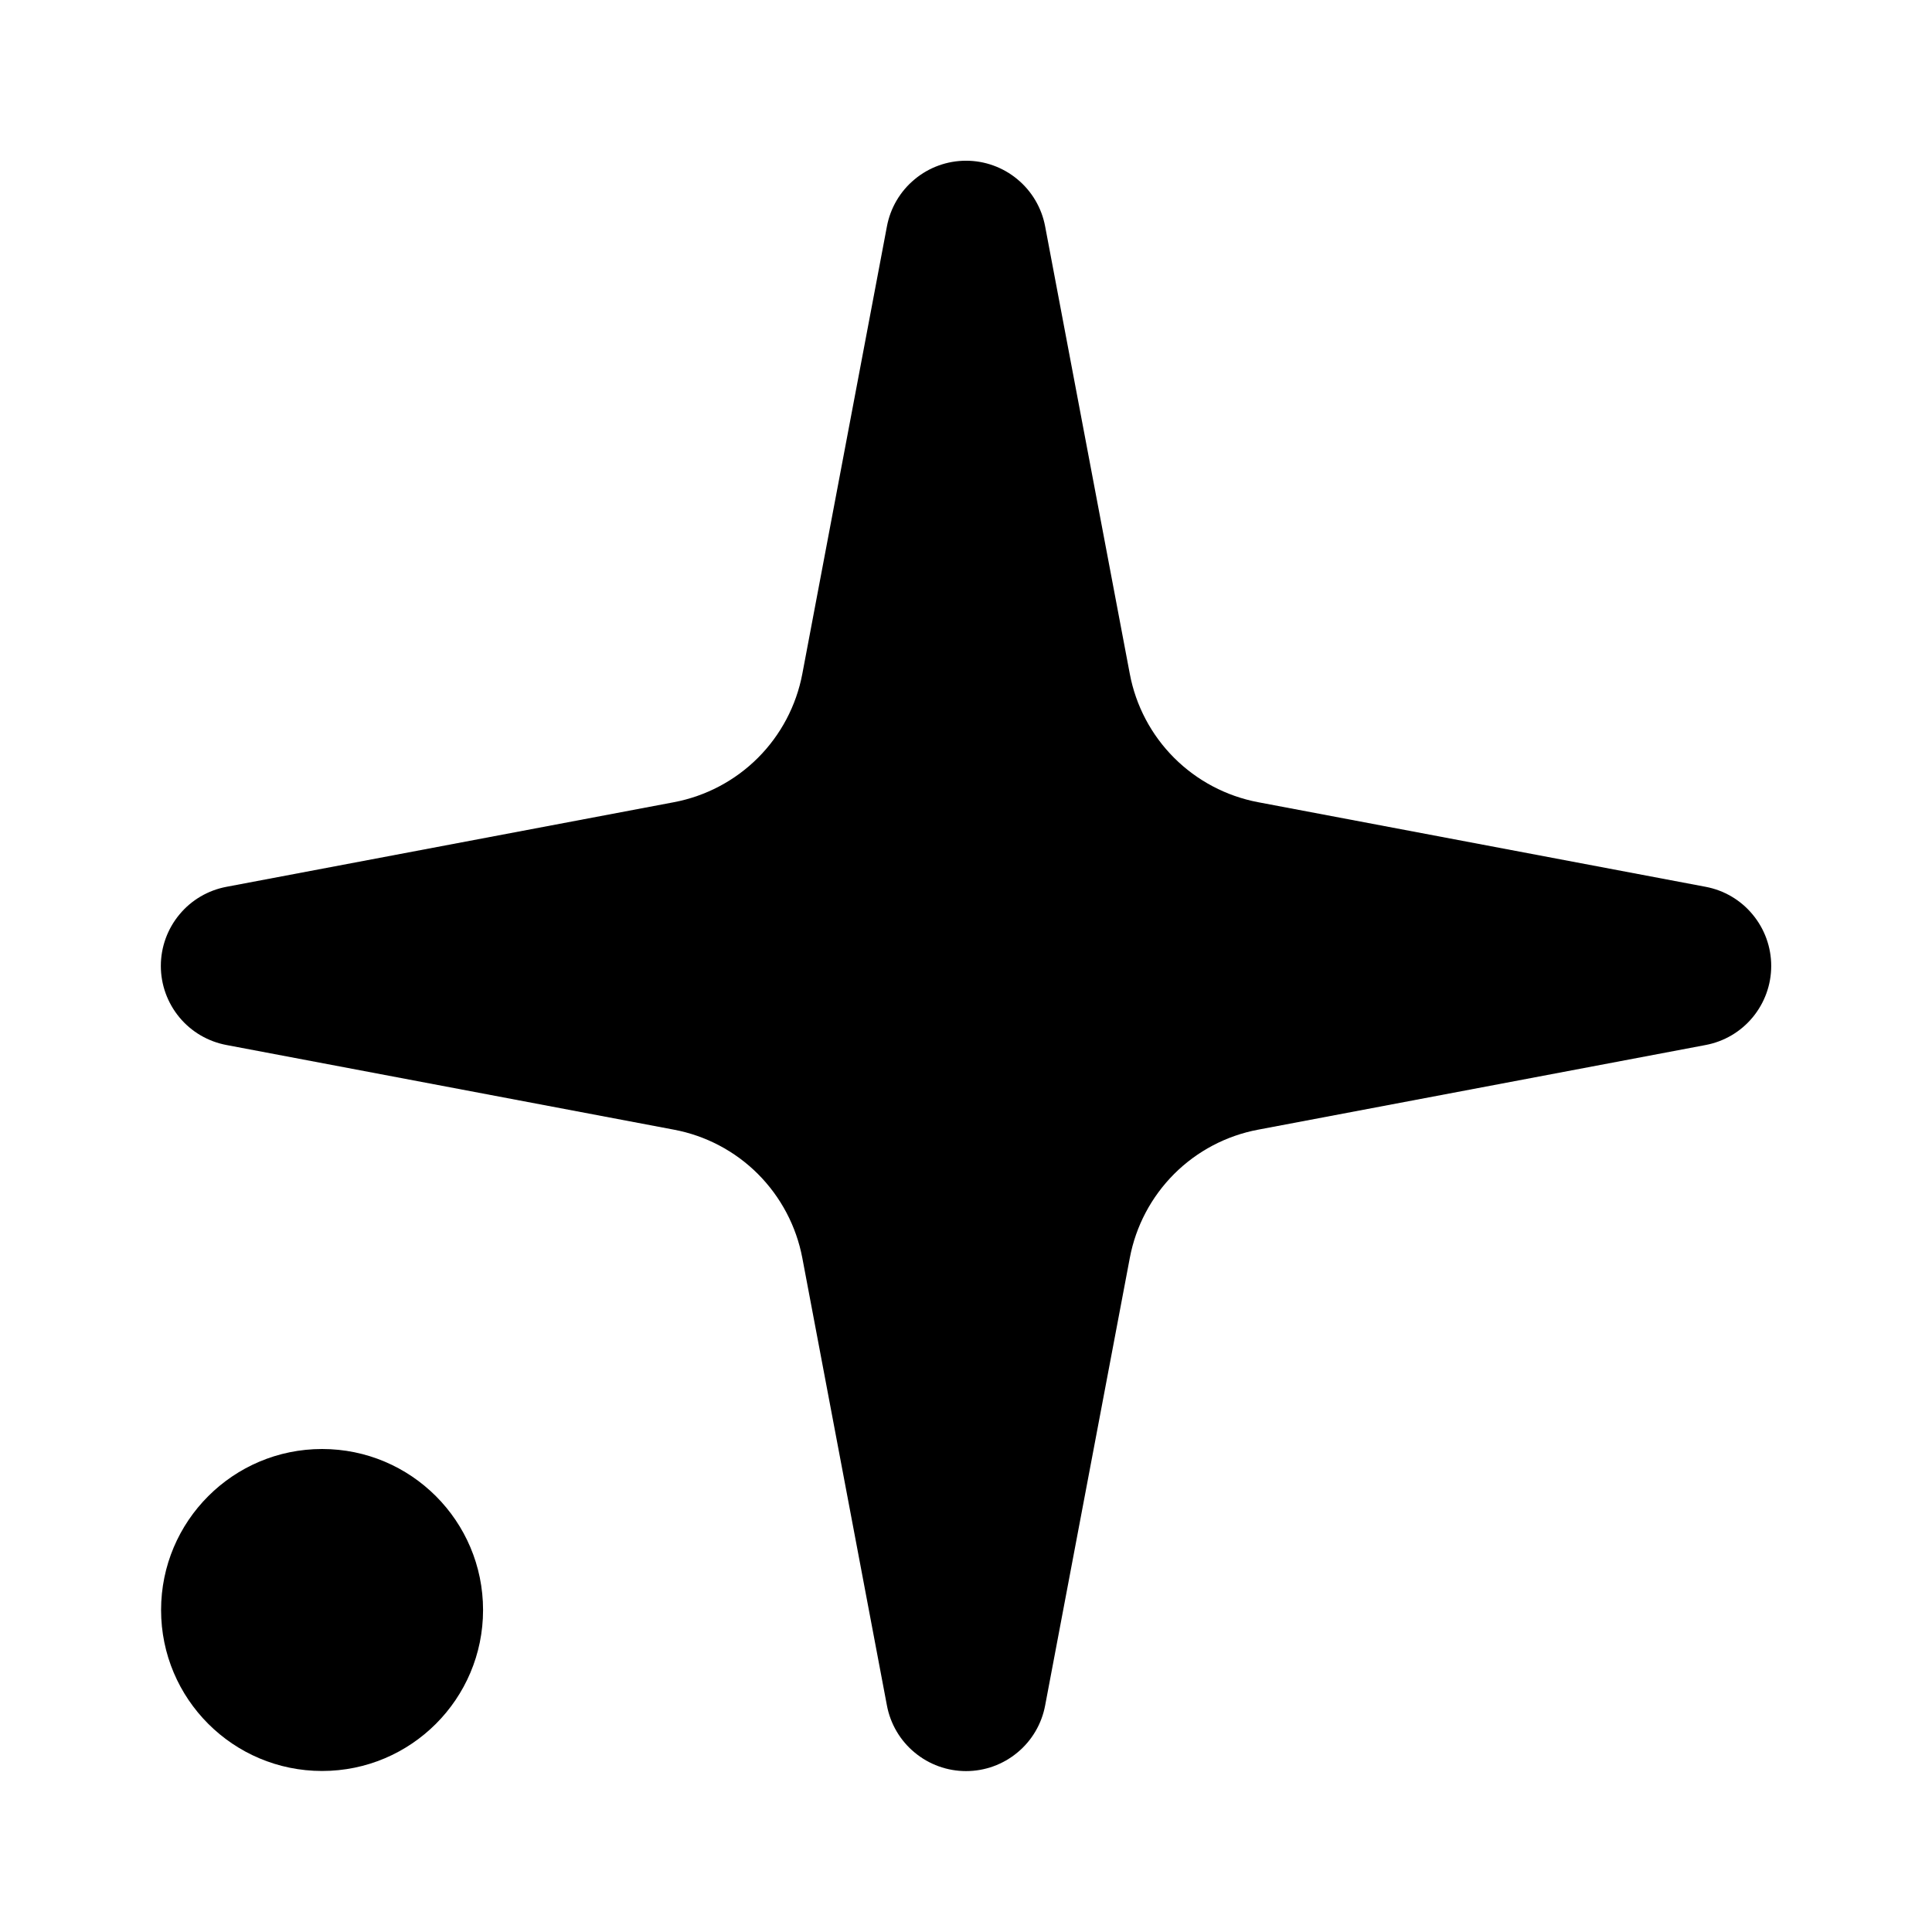
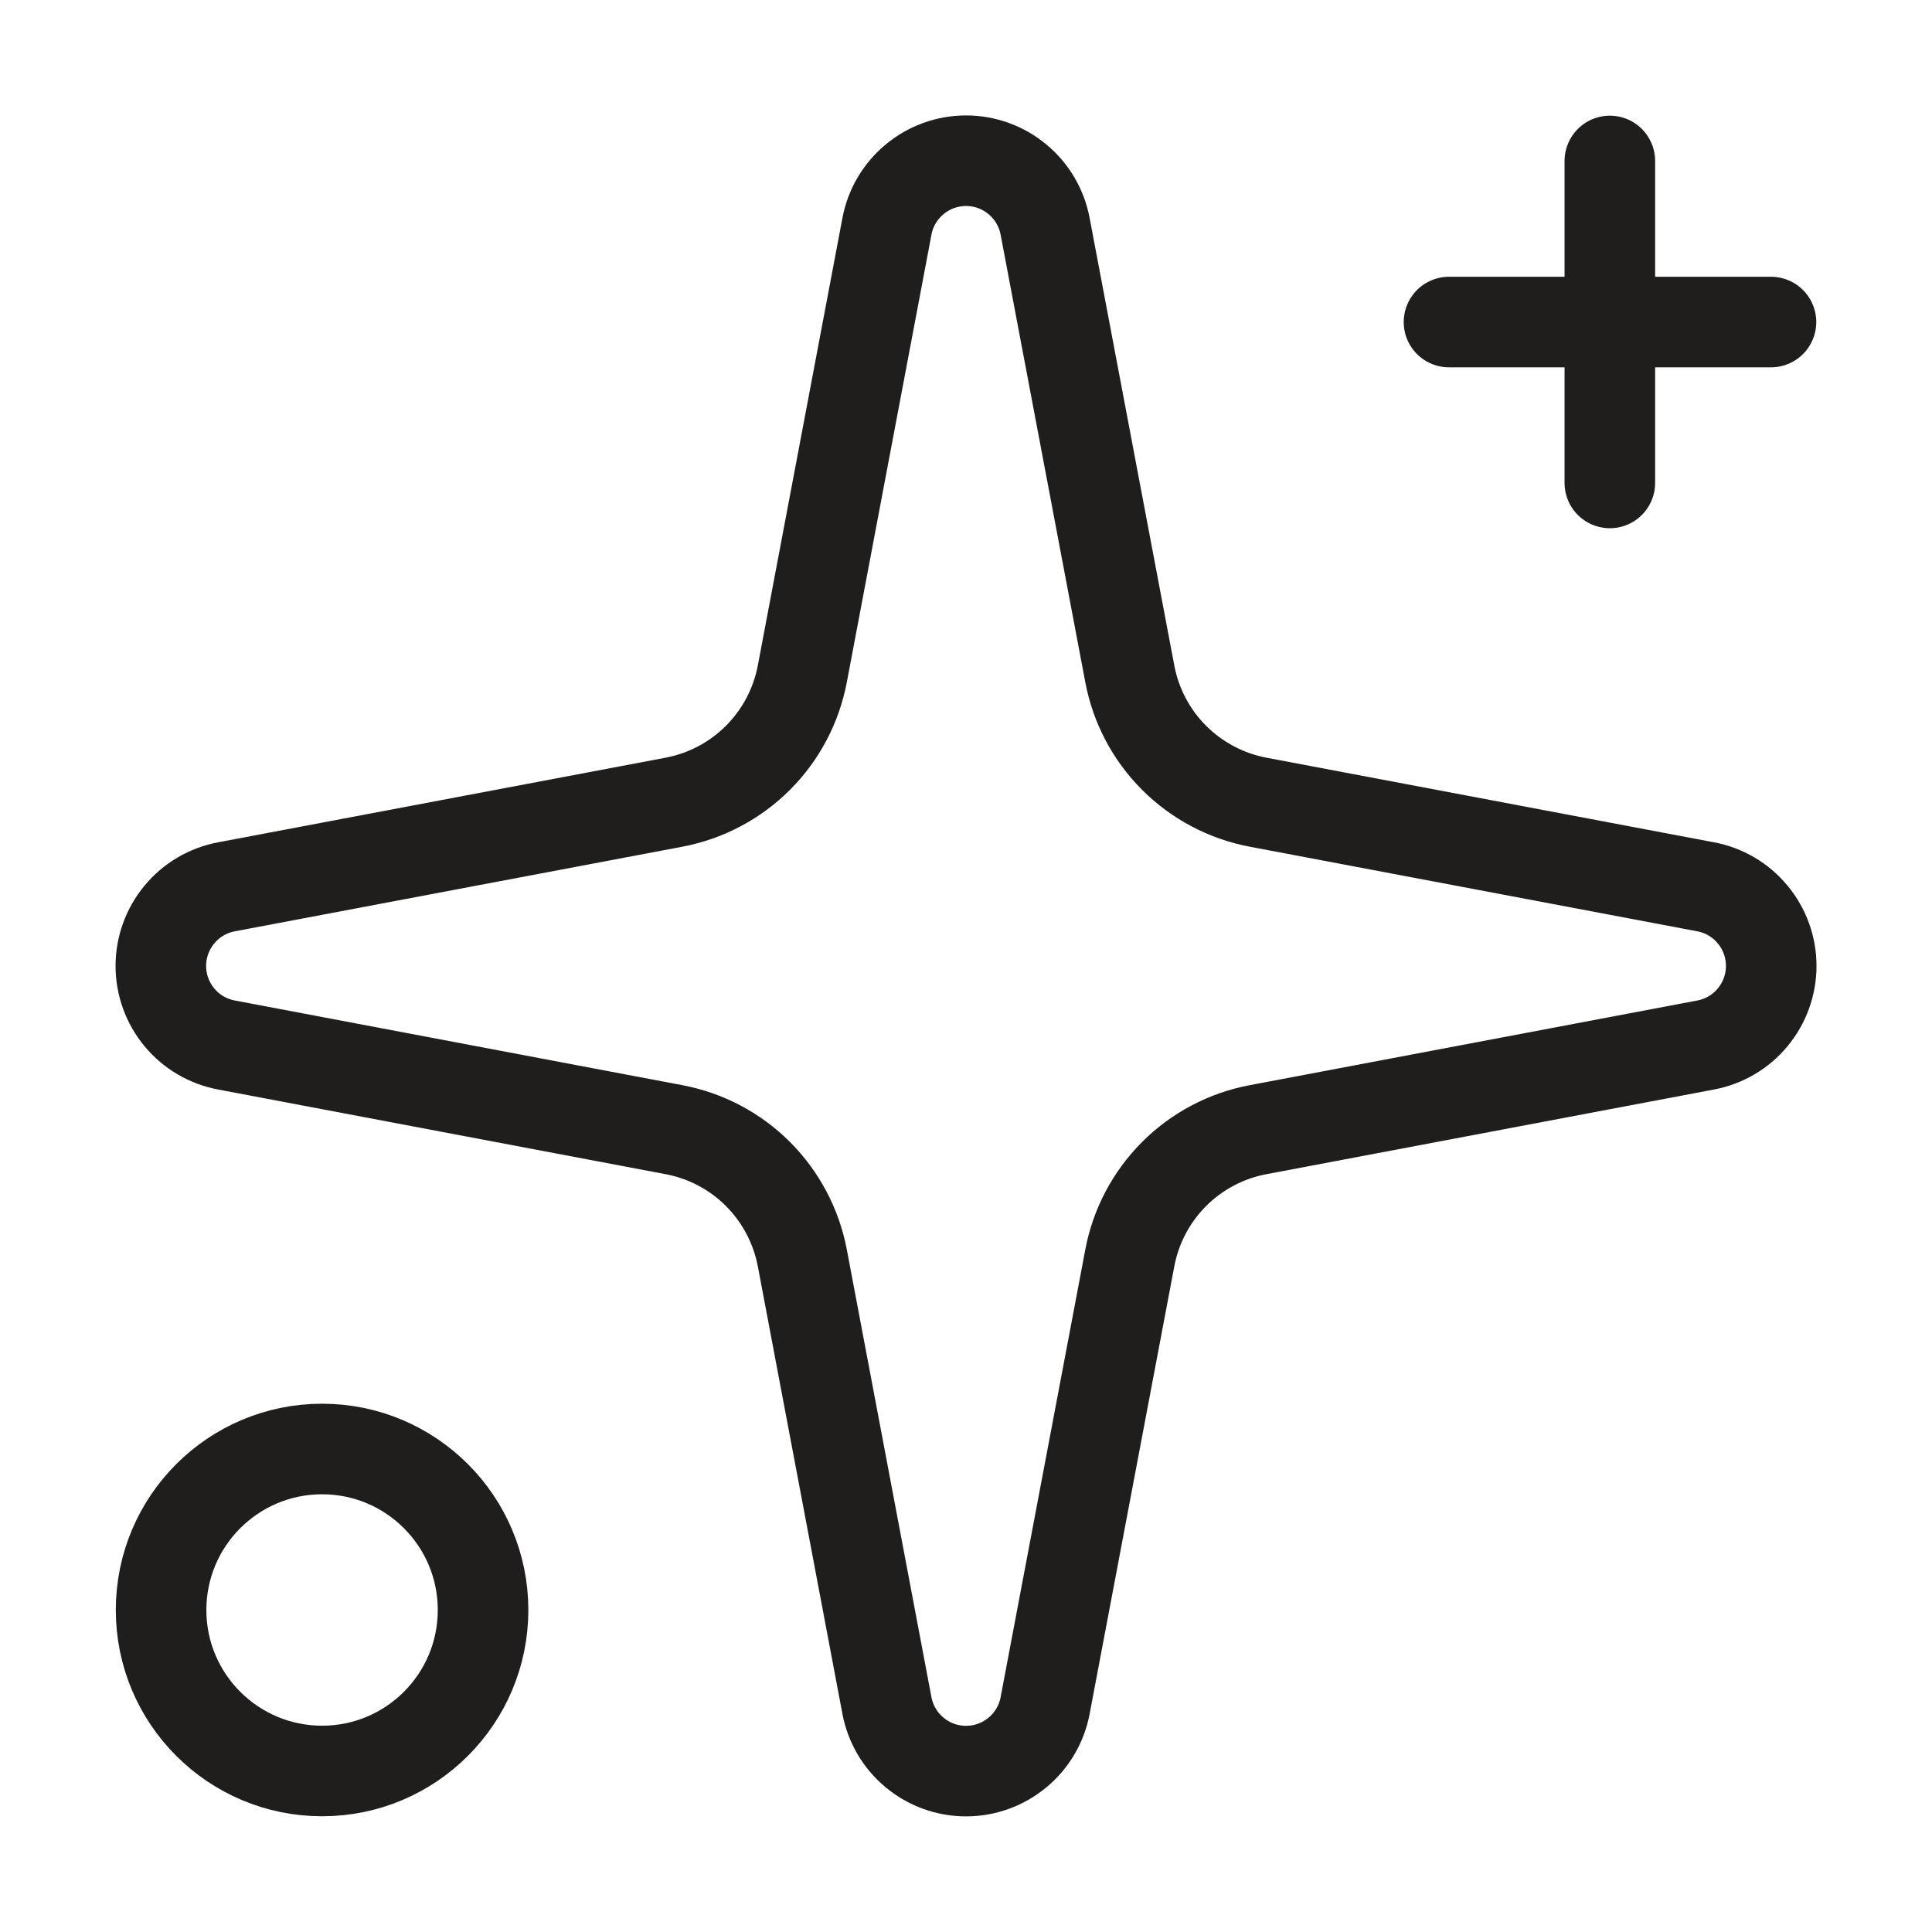
- <svg xmlns="http://www.w3.org/2000/svg" class="icon" viewBox="0 0 32 32">
-   <path d="M14.69 3.751C14.747 3.445 14.909 3.169 15.149 2.97C15.388 2.771 15.689 2.662 16.001 2.662C16.312 2.662 16.613 2.771 16.852 2.97C17.092 3.169 17.254 3.445 17.311 3.751L18.713 11.161C18.812 11.688 19.068 12.173 19.447 12.552C19.826 12.931 20.311 13.187 20.838 13.287L28.249 14.688C28.555 14.745 28.831 14.907 29.029 15.147C29.228 15.386 29.337 15.688 29.337 15.999C29.337 16.31 29.228 16.611 29.029 16.851C28.831 17.09 28.555 17.252 28.249 17.309L20.838 18.711C20.311 18.81 19.826 19.066 19.447 19.445C19.068 19.825 18.812 20.309 18.713 20.836L17.311 28.247C17.254 28.552 17.092 28.829 16.852 29.027C16.613 29.226 16.312 29.335 16.001 29.335C15.689 29.335 15.388 29.226 15.149 29.027C14.909 28.829 14.747 28.552 14.69 28.247L13.289 20.836C13.189 20.309 12.933 19.825 12.554 19.445C12.175 19.066 11.69 18.81 11.163 18.711L3.753 17.309C3.447 17.252 3.17 17.09 2.972 16.851C2.773 16.611 2.664 16.31 2.664 15.999C2.664 15.688 2.773 15.386 2.972 15.147C3.17 14.907 3.447 14.745 3.753 14.688L11.163 13.287C11.69 13.187 12.175 12.931 12.554 12.552C12.933 12.173 13.189 11.688 13.289 11.161L14.69 3.751Z" />
-   <path d="M26.664 2.666V7.999" />
-   <path d="M29.333 5.334H24" />
-   <path d="M5.335 29.333C6.807 29.333 8.001 28.139 8.001 26.667C8.001 25.194 6.807 24 5.335 24C3.862 24 2.668 25.194 2.668 26.667C2.668 28.139 3.862 29.333 5.335 29.333Z" />
+ <svg xmlns="http://www.w3.org/2000/svg" width="32" height="32" viewBox="0 0 32 32" fill="none">
+   <path d="M14.69 3.751C14.747 3.445 14.909 3.169 15.149 2.97C15.388 2.771 15.689 2.662 16.001 2.662C16.312 2.662 16.613 2.771 16.852 2.97C17.092 3.169 17.254 3.445 17.311 3.751L18.713 11.161C18.812 11.688 19.068 12.173 19.447 12.552C19.826 12.931 20.311 13.187 20.838 13.287L28.249 14.688C28.555 14.745 28.831 14.907 29.029 15.147C29.228 15.386 29.337 15.688 29.337 15.999C29.337 16.31 29.228 16.611 29.029 16.851C28.831 17.09 28.555 17.252 28.249 17.309L20.838 18.711C20.311 18.81 19.826 19.066 19.447 19.445C19.068 19.825 18.812 20.309 18.713 20.836L17.311 28.247C17.254 28.552 17.092 28.829 16.852 29.027C16.613 29.226 16.312 29.335 16.001 29.335C15.689 29.335 15.388 29.226 15.149 29.027C14.909 28.829 14.747 28.552 14.69 28.247L13.289 20.836C13.189 20.309 12.933 19.825 12.554 19.445C12.175 19.066 11.69 18.81 11.163 18.711L3.753 17.309C3.447 17.252 3.17 17.09 2.972 16.851C2.773 16.611 2.664 16.31 2.664 15.999C2.664 15.688 2.773 15.386 2.972 15.147C3.17 14.907 3.447 14.745 3.753 14.688L11.163 13.287C11.69 13.187 12.175 12.931 12.554 12.552C12.933 12.173 13.189 11.688 13.289 11.161L14.69 3.751Z" stroke="#1F1E1C" stroke-width="1.5" stroke-linecap="round" stroke-linejoin="round" />
+   <path d="M26.664 2.666V7.999" stroke="#1F1E1C" stroke-width="1.5" stroke-linecap="round" stroke-linejoin="round" />
+   <path d="M29.333 5.334H24" stroke="#1F1E1C" stroke-width="1.5" stroke-linecap="round" stroke-linejoin="round" />
+   <path d="M5.335 29.333C6.807 29.333 8.001 28.139 8.001 26.667C8.001 25.194 6.807 24 5.335 24C3.862 24 2.668 25.194 2.668 26.667C2.668 28.139 3.862 29.333 5.335 29.333Z" stroke="#1F1E1C" stroke-width="1.5" stroke-linecap="round" stroke-linejoin="round" />
</svg>
